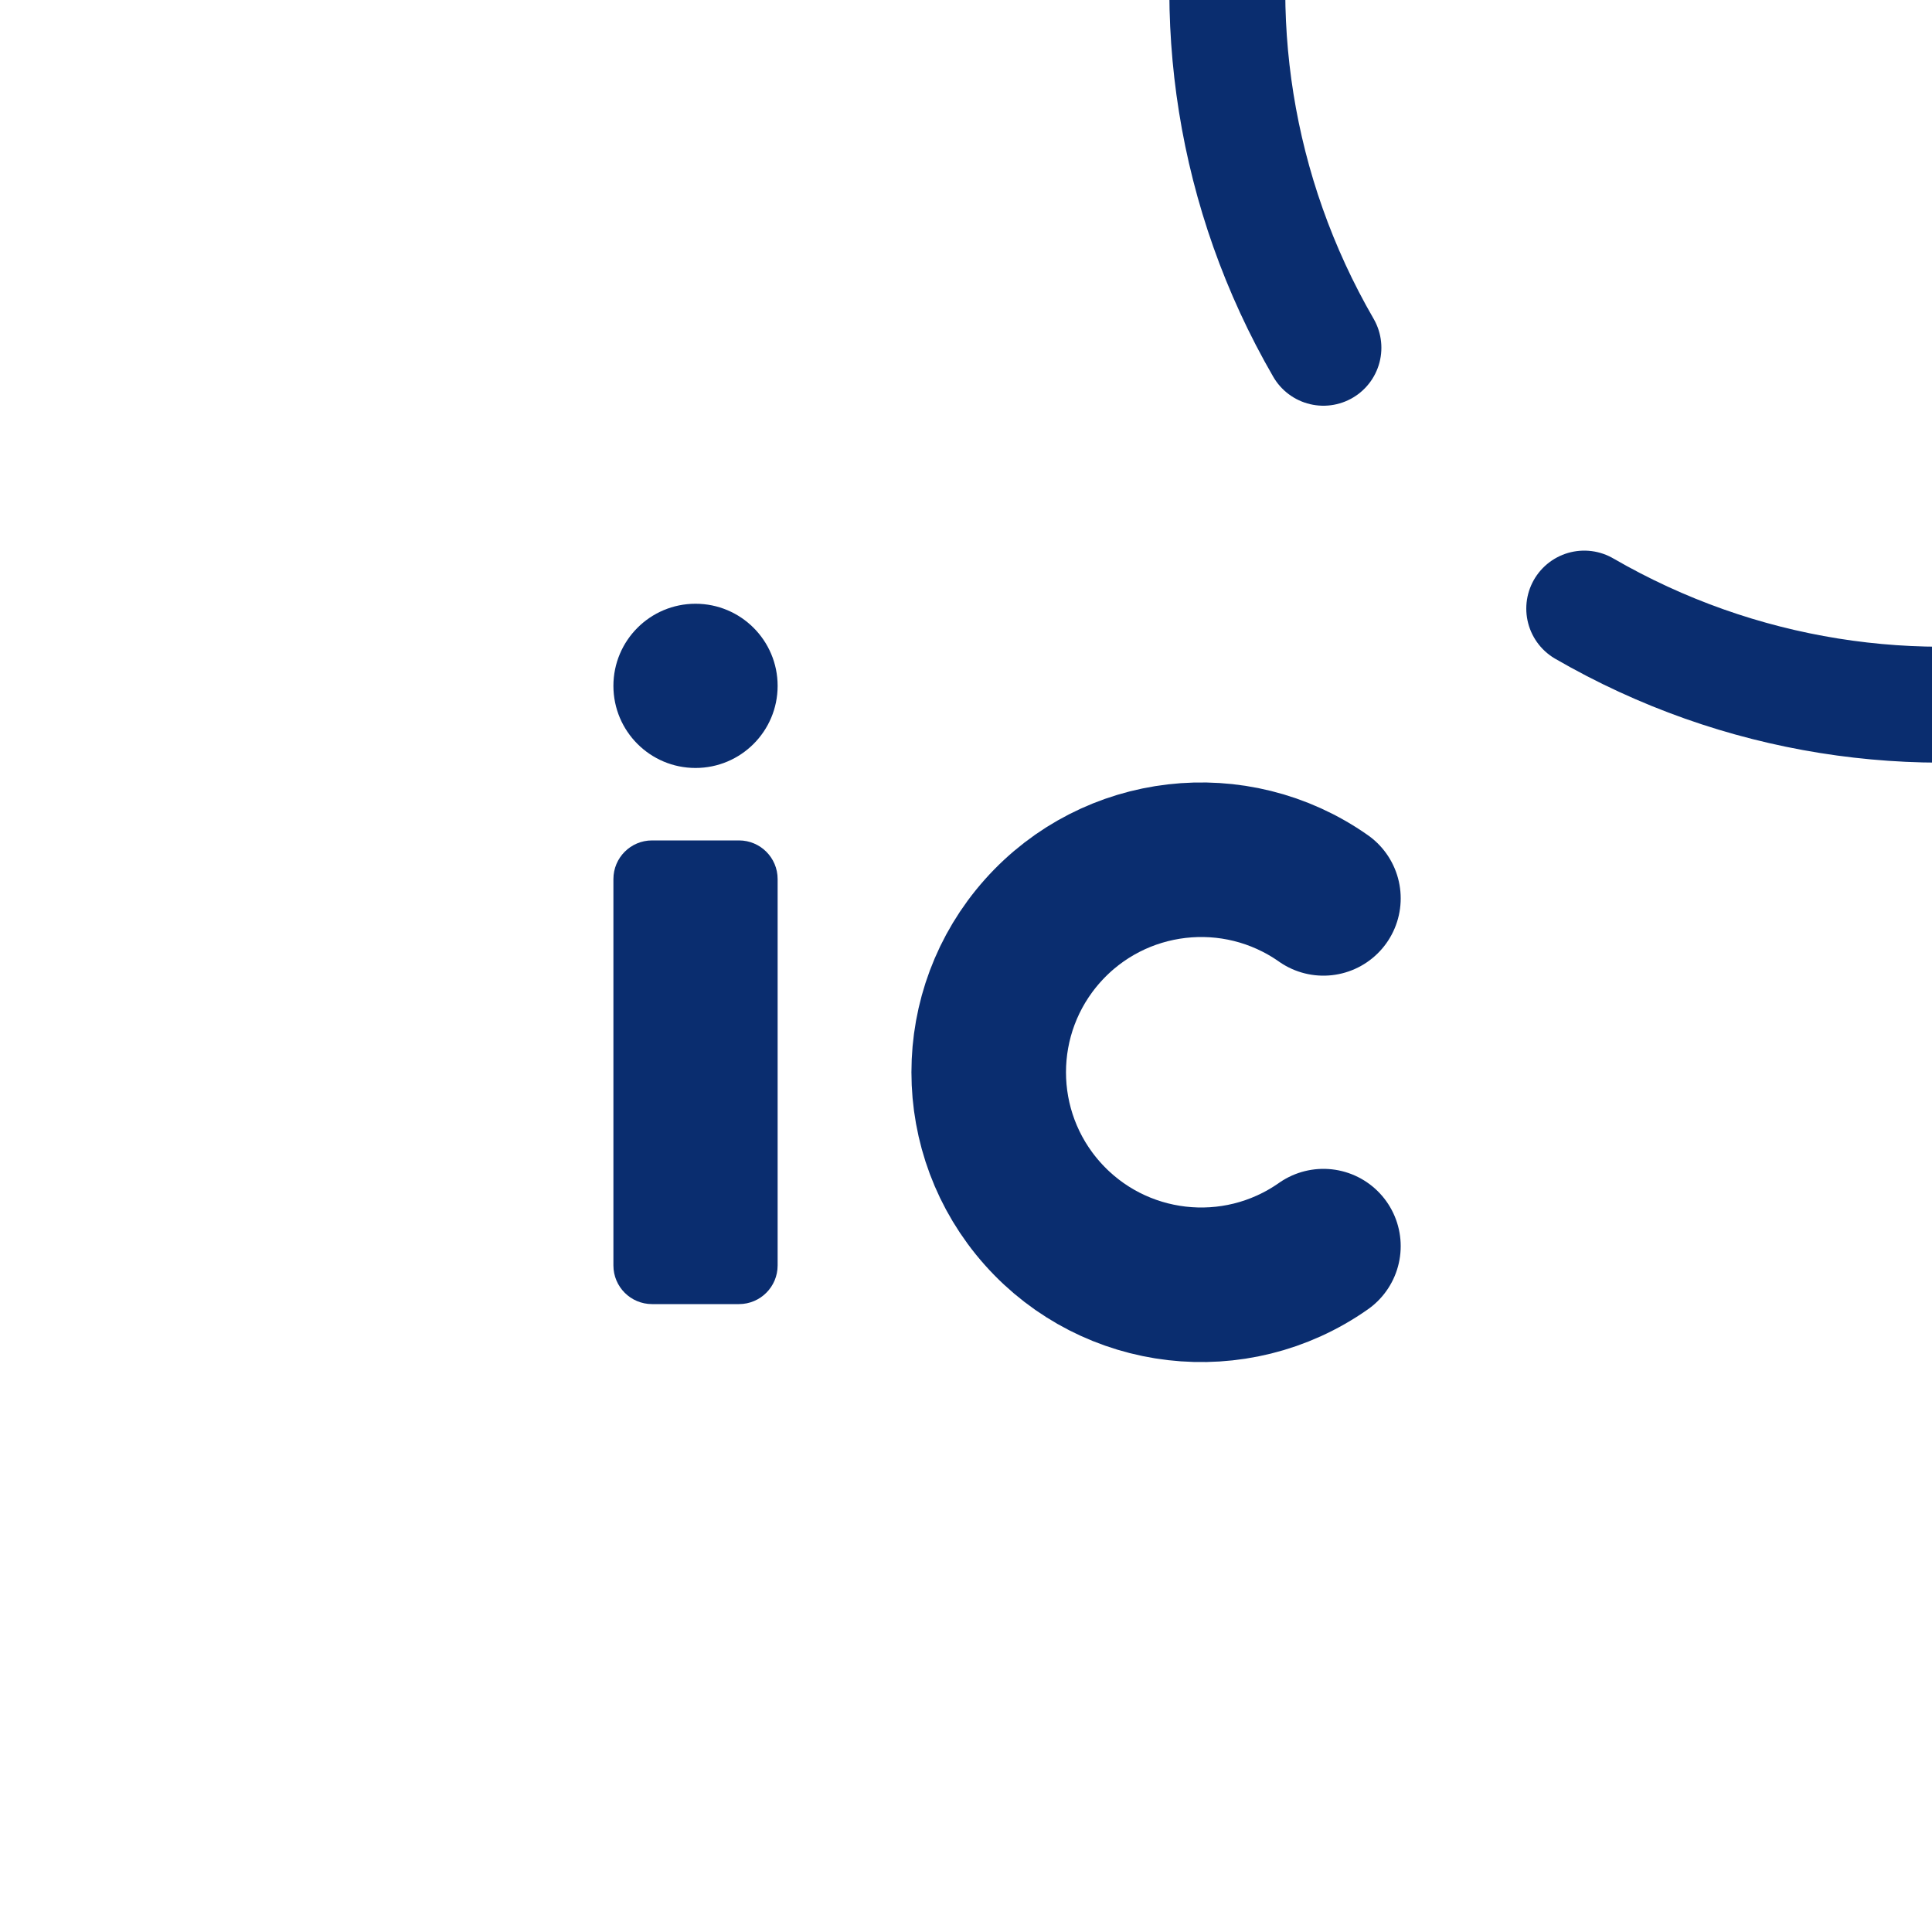
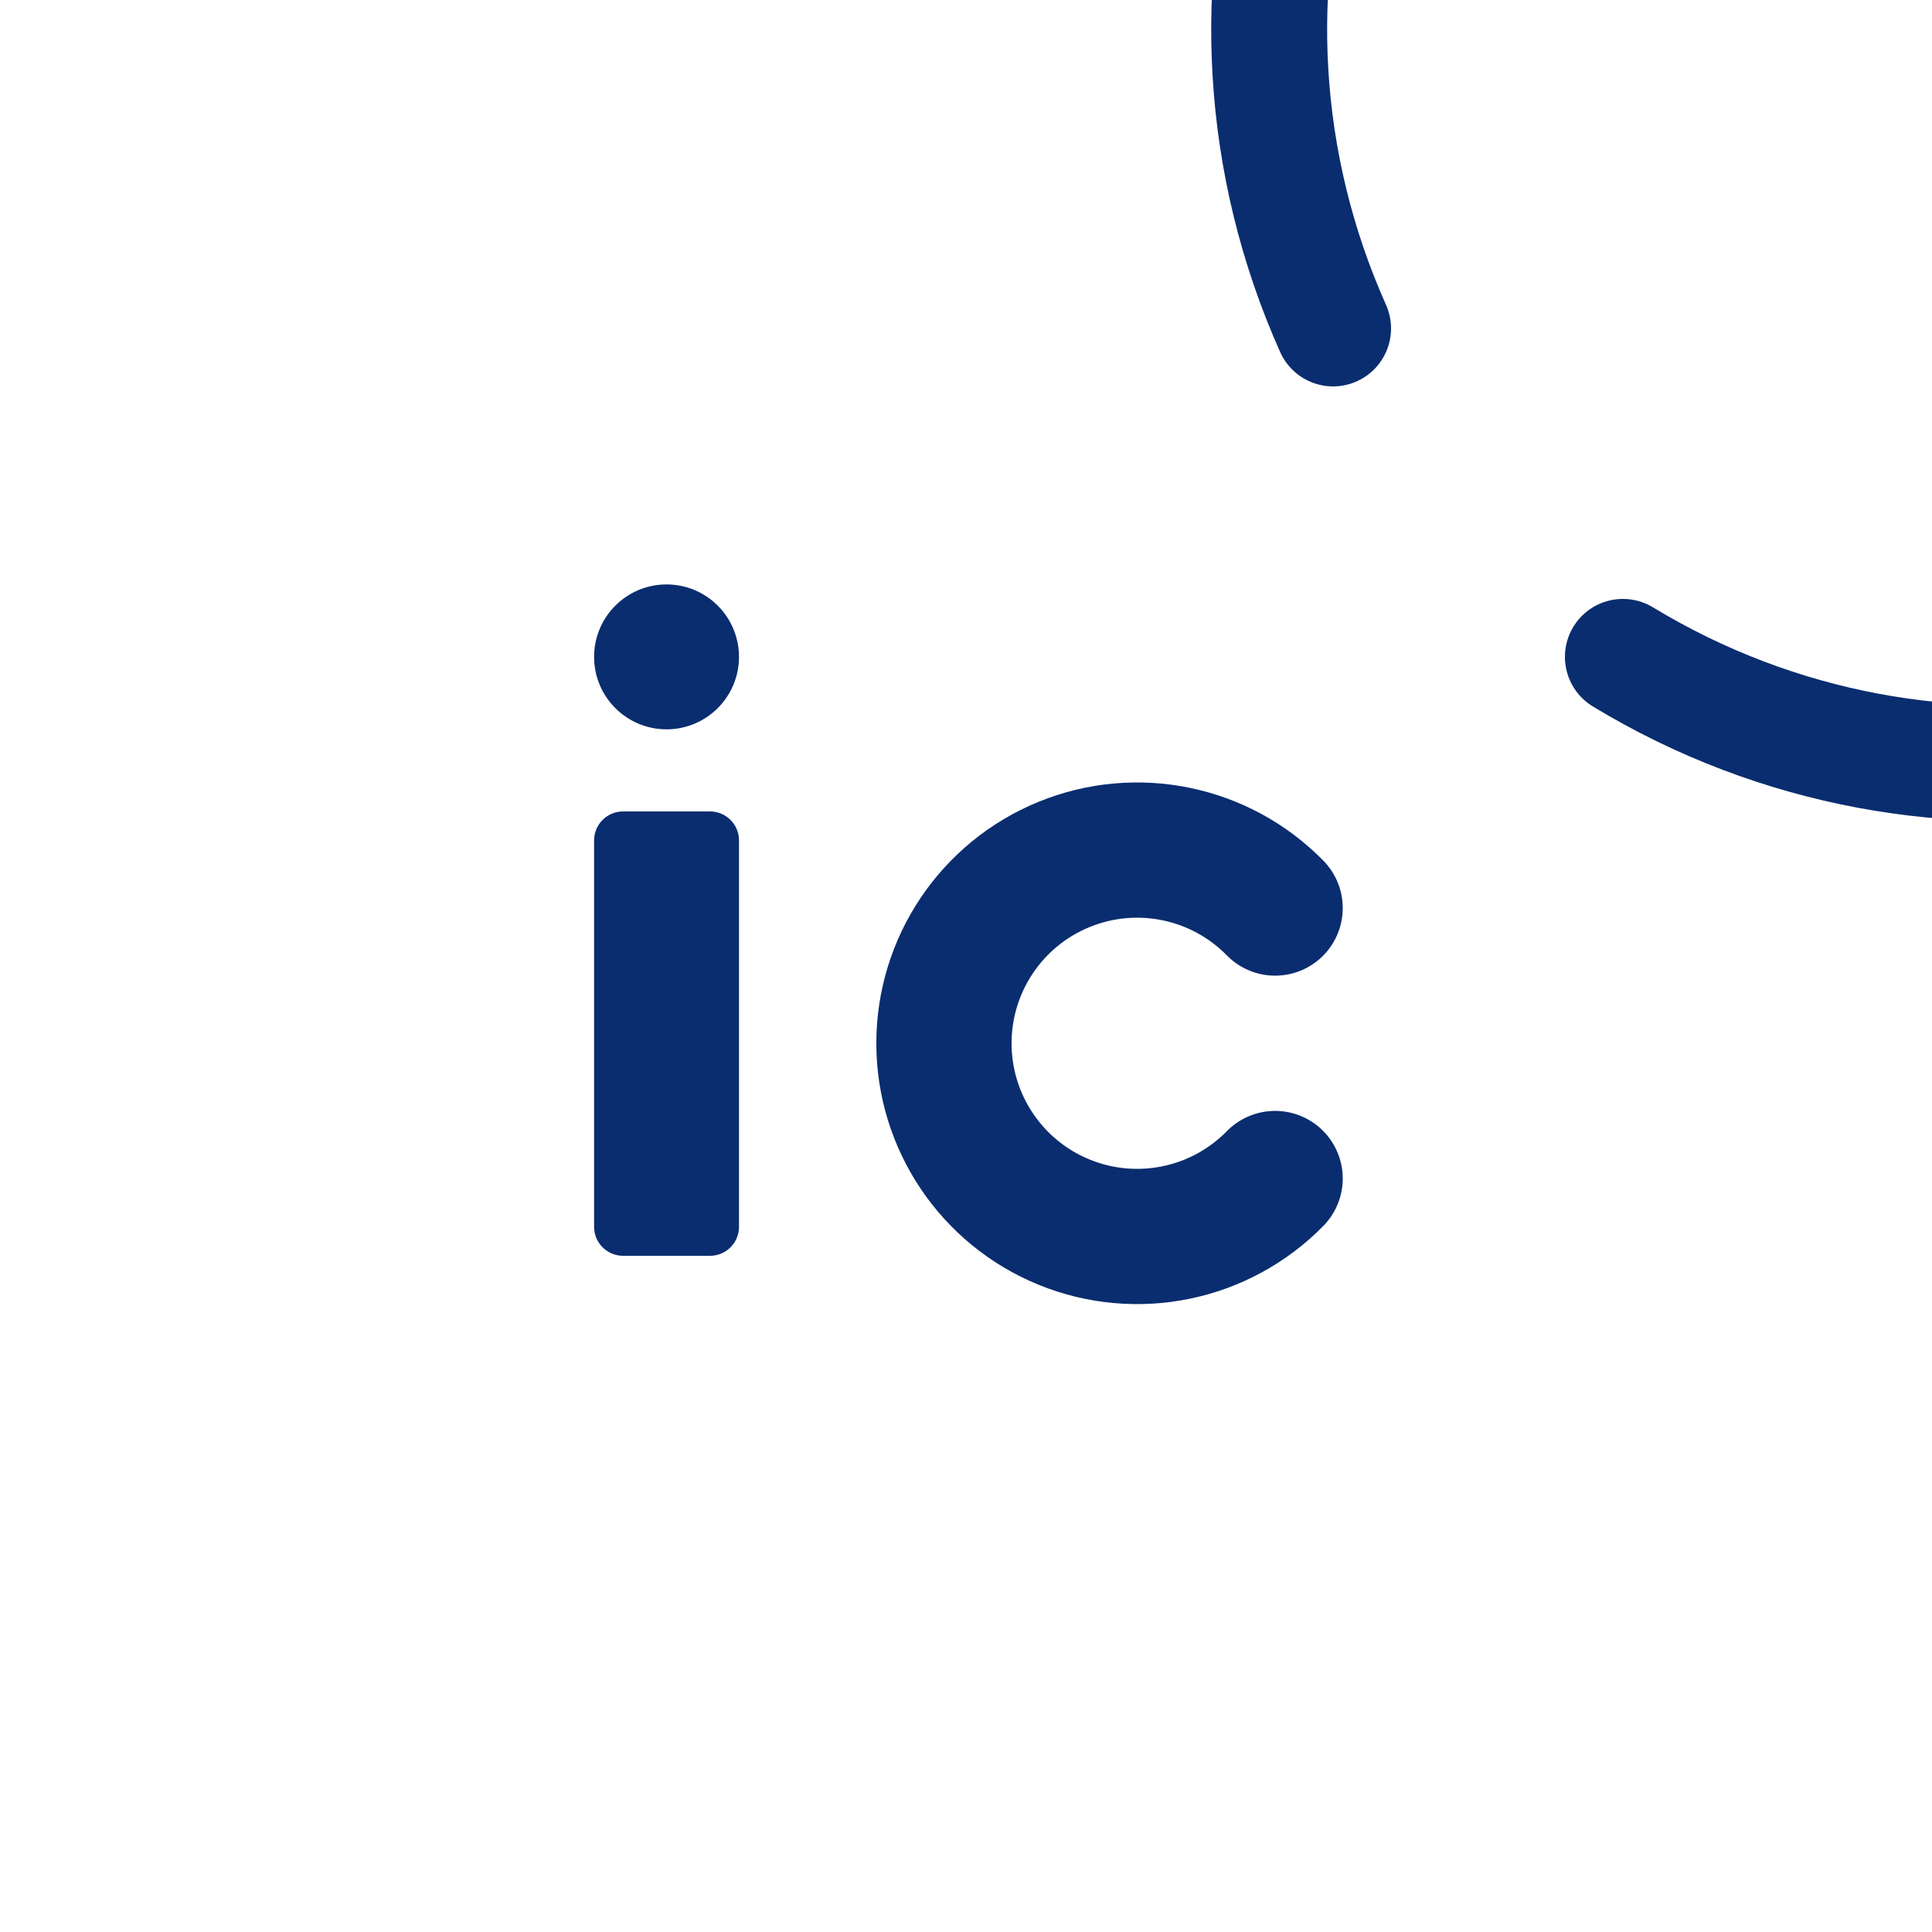
<svg xmlns="http://www.w3.org/2000/svg" viewBox="0 0 200 200" fill="none">
-   <path d="M 164 63 A 74 74 0 1 0 137 36" stroke="#0A2D6F" stroke-width="12" stroke-linecap="round" fill="none" />
-   <circle cx="72" cy="71" r="8.5" fill="#0A2D6F" />
-   <rect x="63.5" y="87" width="17" height="48" rx="4" fill="#0A2D6F" />
-   <path d="M 137 93 A 22 22 0 1 0 137 129" stroke="#0A2D6F" stroke-width="16" stroke-linecap="round" fill="none" />
+   <path d="M 168 68 A 76 76 0 1 0 138 34" stroke="#0A2D6F" stroke-width="12" stroke-linecap="round" fill="none" />
+   <circle cx="69" cy="68" r="7.5" fill="#0A2D6F" />
+   <rect x="61.5" y="84" width="15" height="46" rx="3" fill="#0A2D6F" />
+   <path d="M 132 94 A 20 20 0 1 0 132 122" stroke="#0A2D6F" stroke-width="14" stroke-linecap="round" fill="none" />
</svg>
